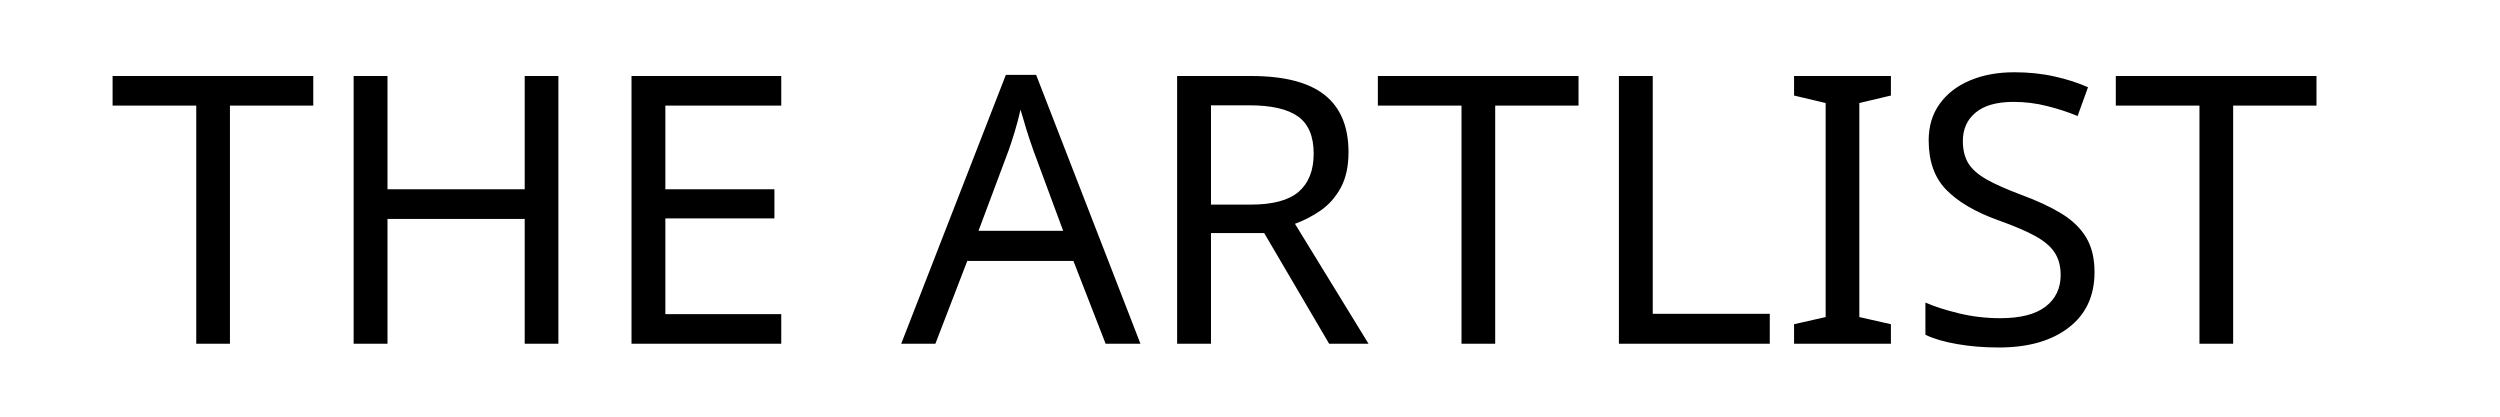
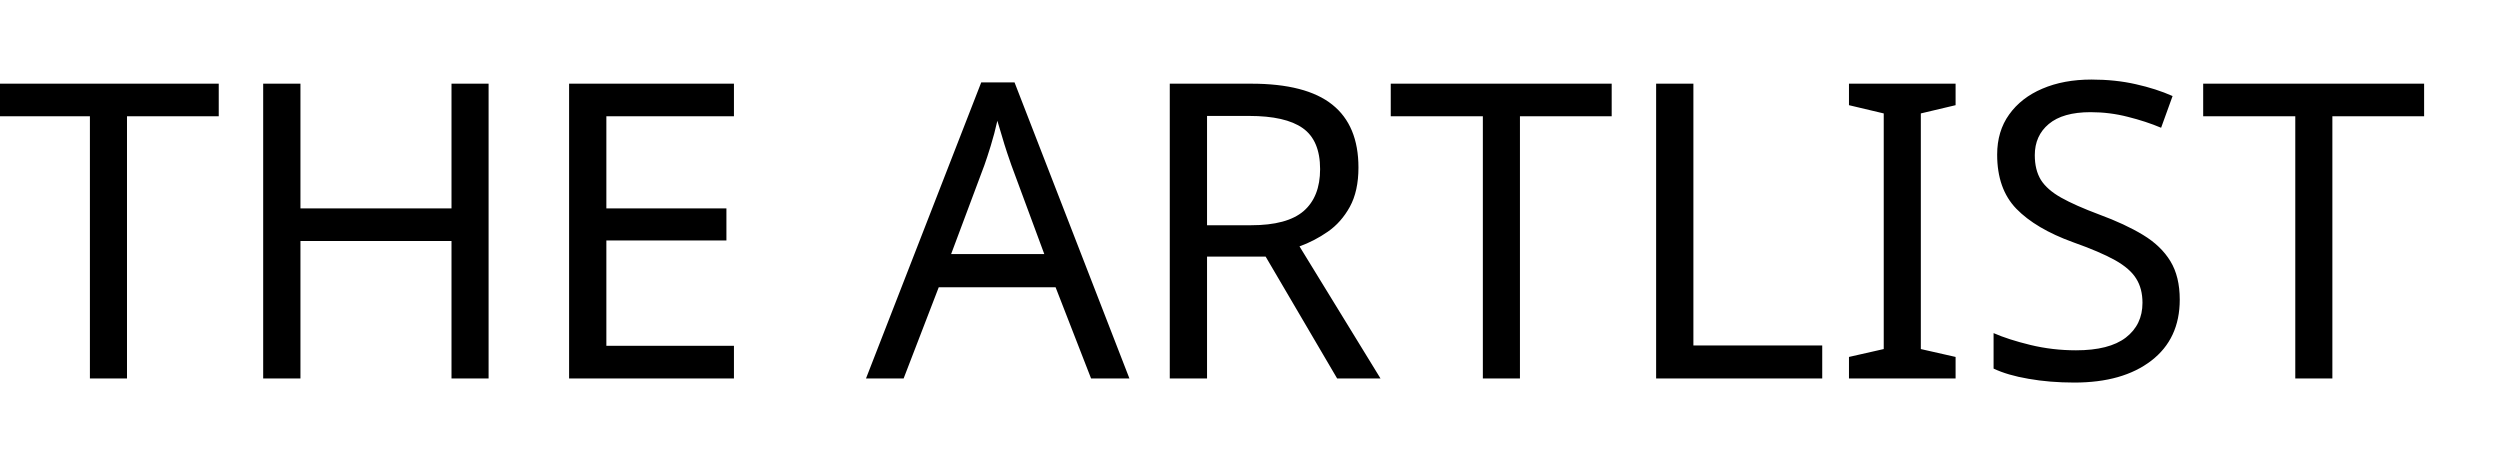
- <svg xmlns="http://www.w3.org/2000/svg" width="240px" height="40px" viewBox="0 0 240 40" version="1.1">
+ <svg xmlns="http://www.w3.org/2000/svg" width="218px" height="40px" viewBox="0 0 218 40" version="1.1">
  <defs />
  <g id="Page-1" stroke="none" stroke-width="1" fill="none" fill-rule="evenodd">
    <g id="title" font-weight="420" font-family="BaseNine" fill="#000000" font-size="36">
      <text id="THE-ARTLIST">
-         <tspan x="10.448" y="33">THE ARTLIST</tspan>
+         <tspan x="-0.552" y="33">THE ARTLIST</tspan>
      </text>
    </g>
  </g>
</svg>
